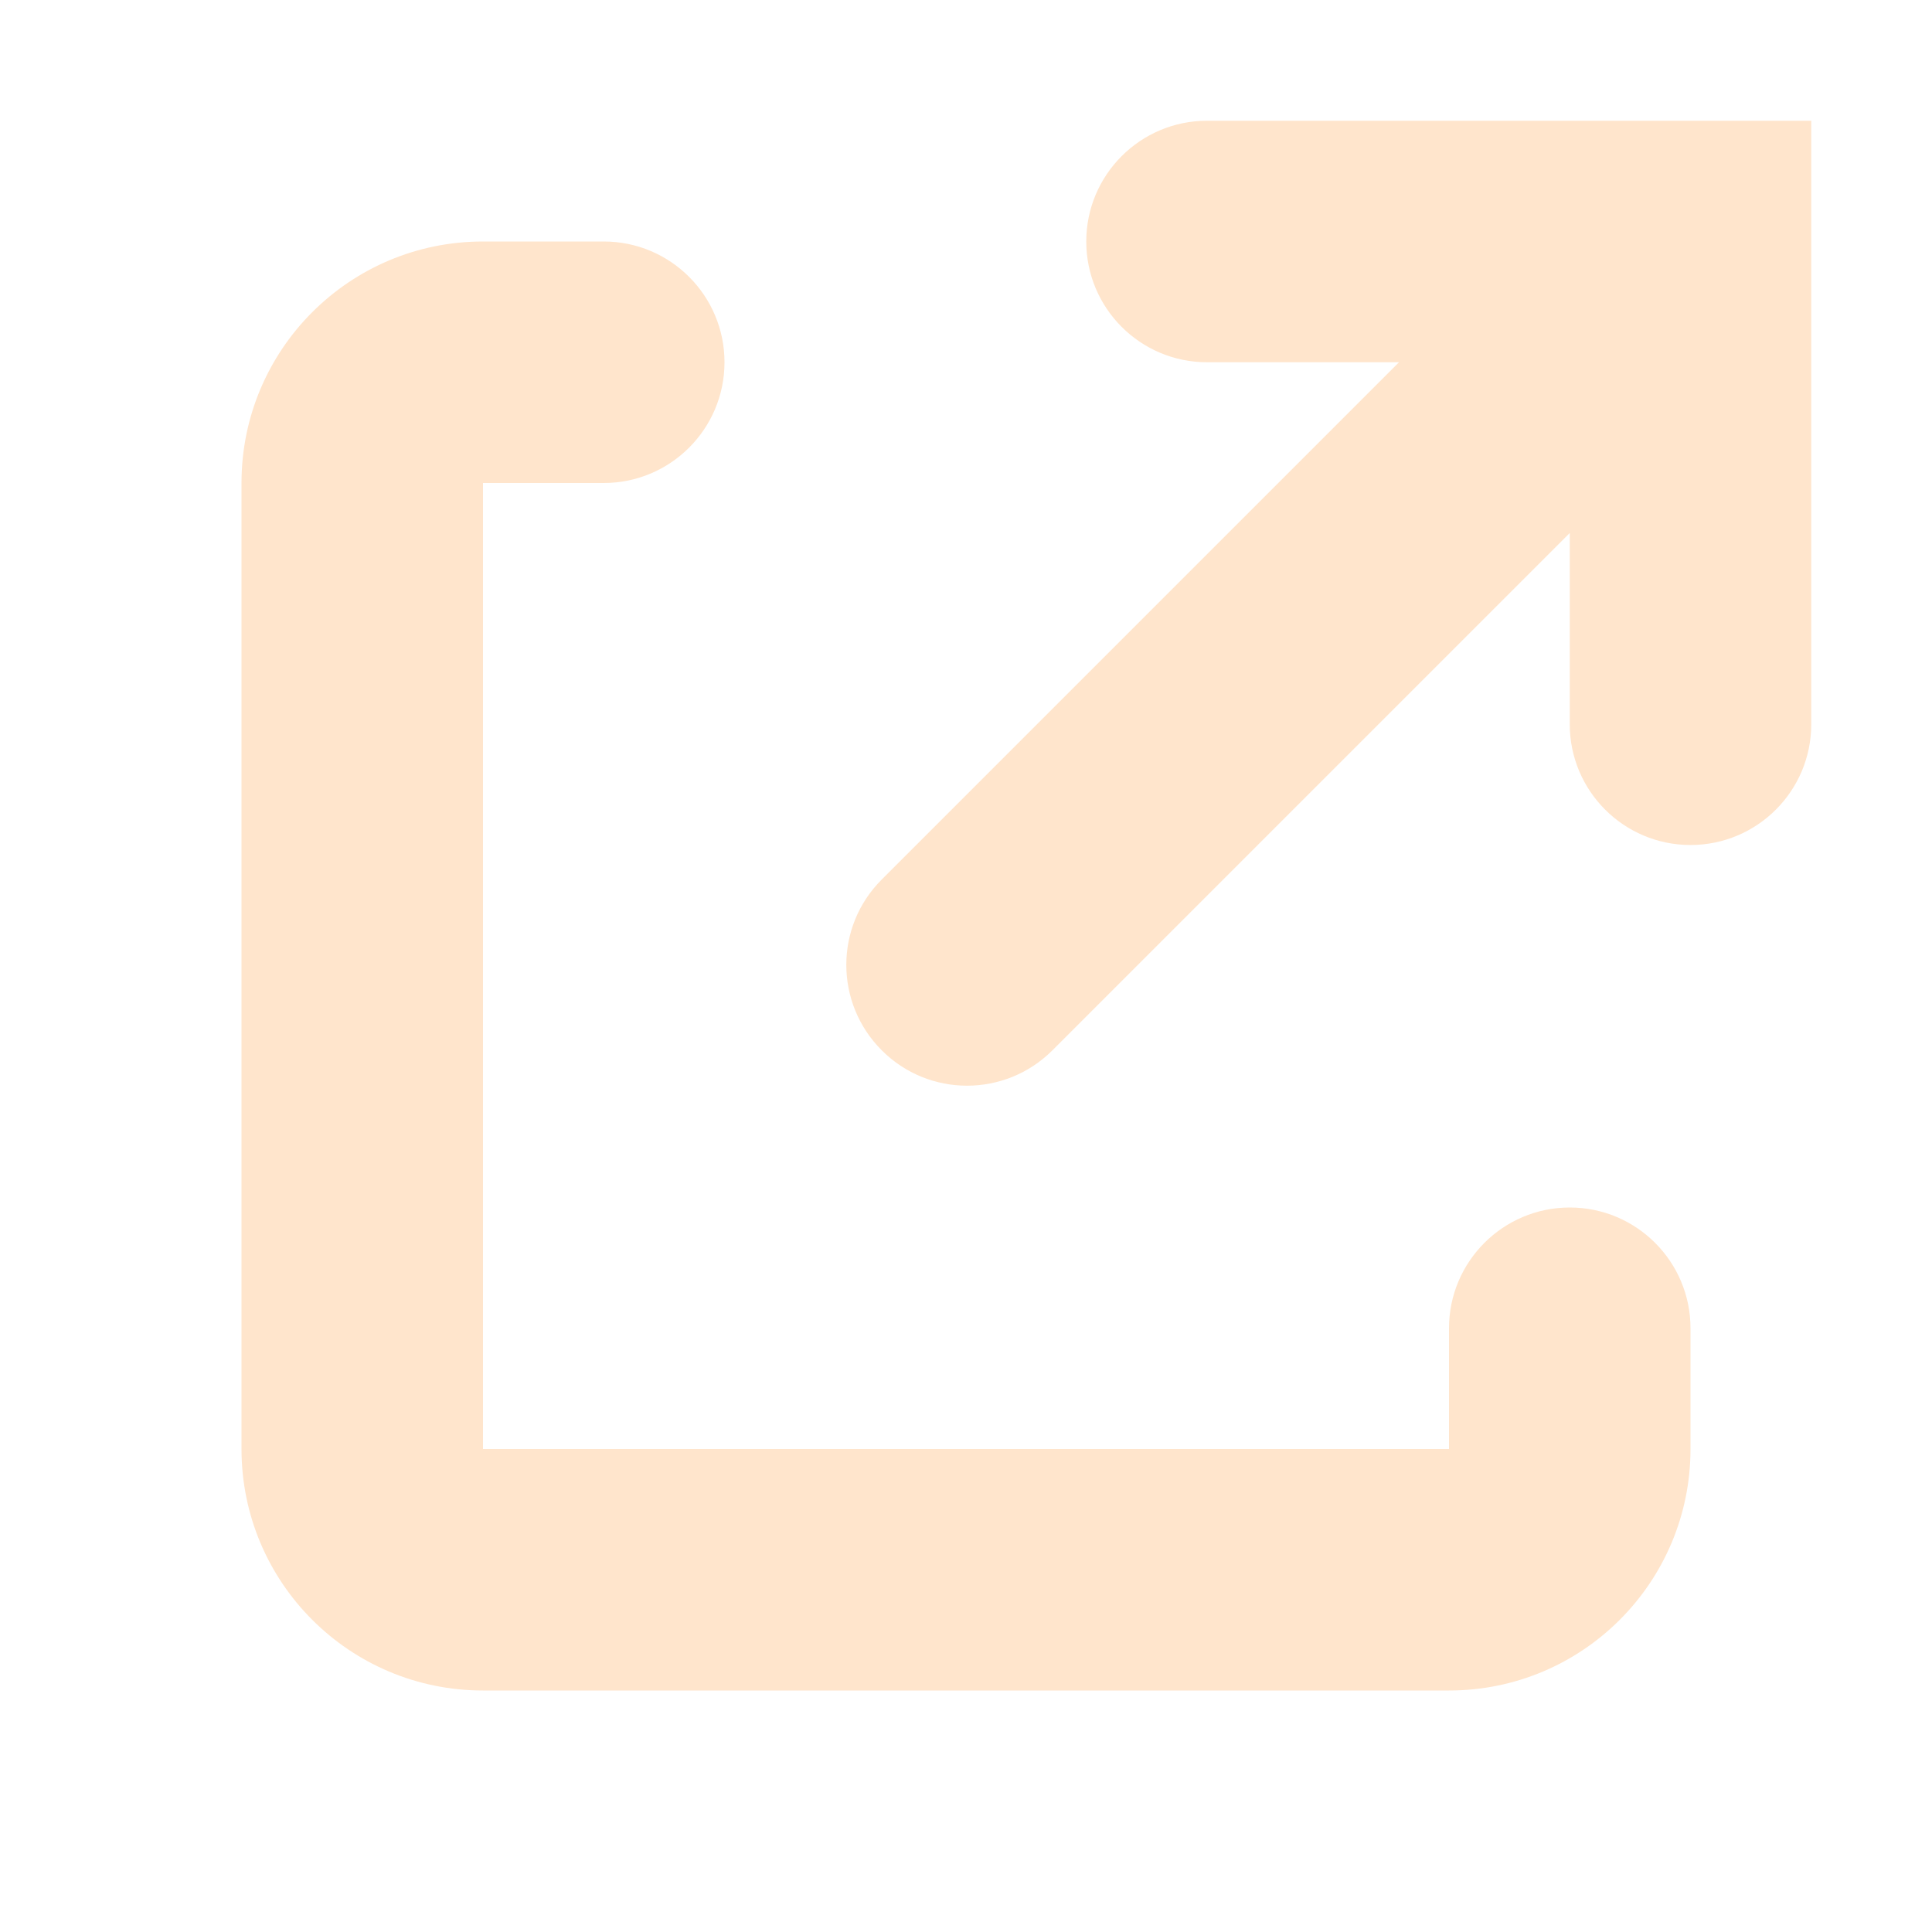
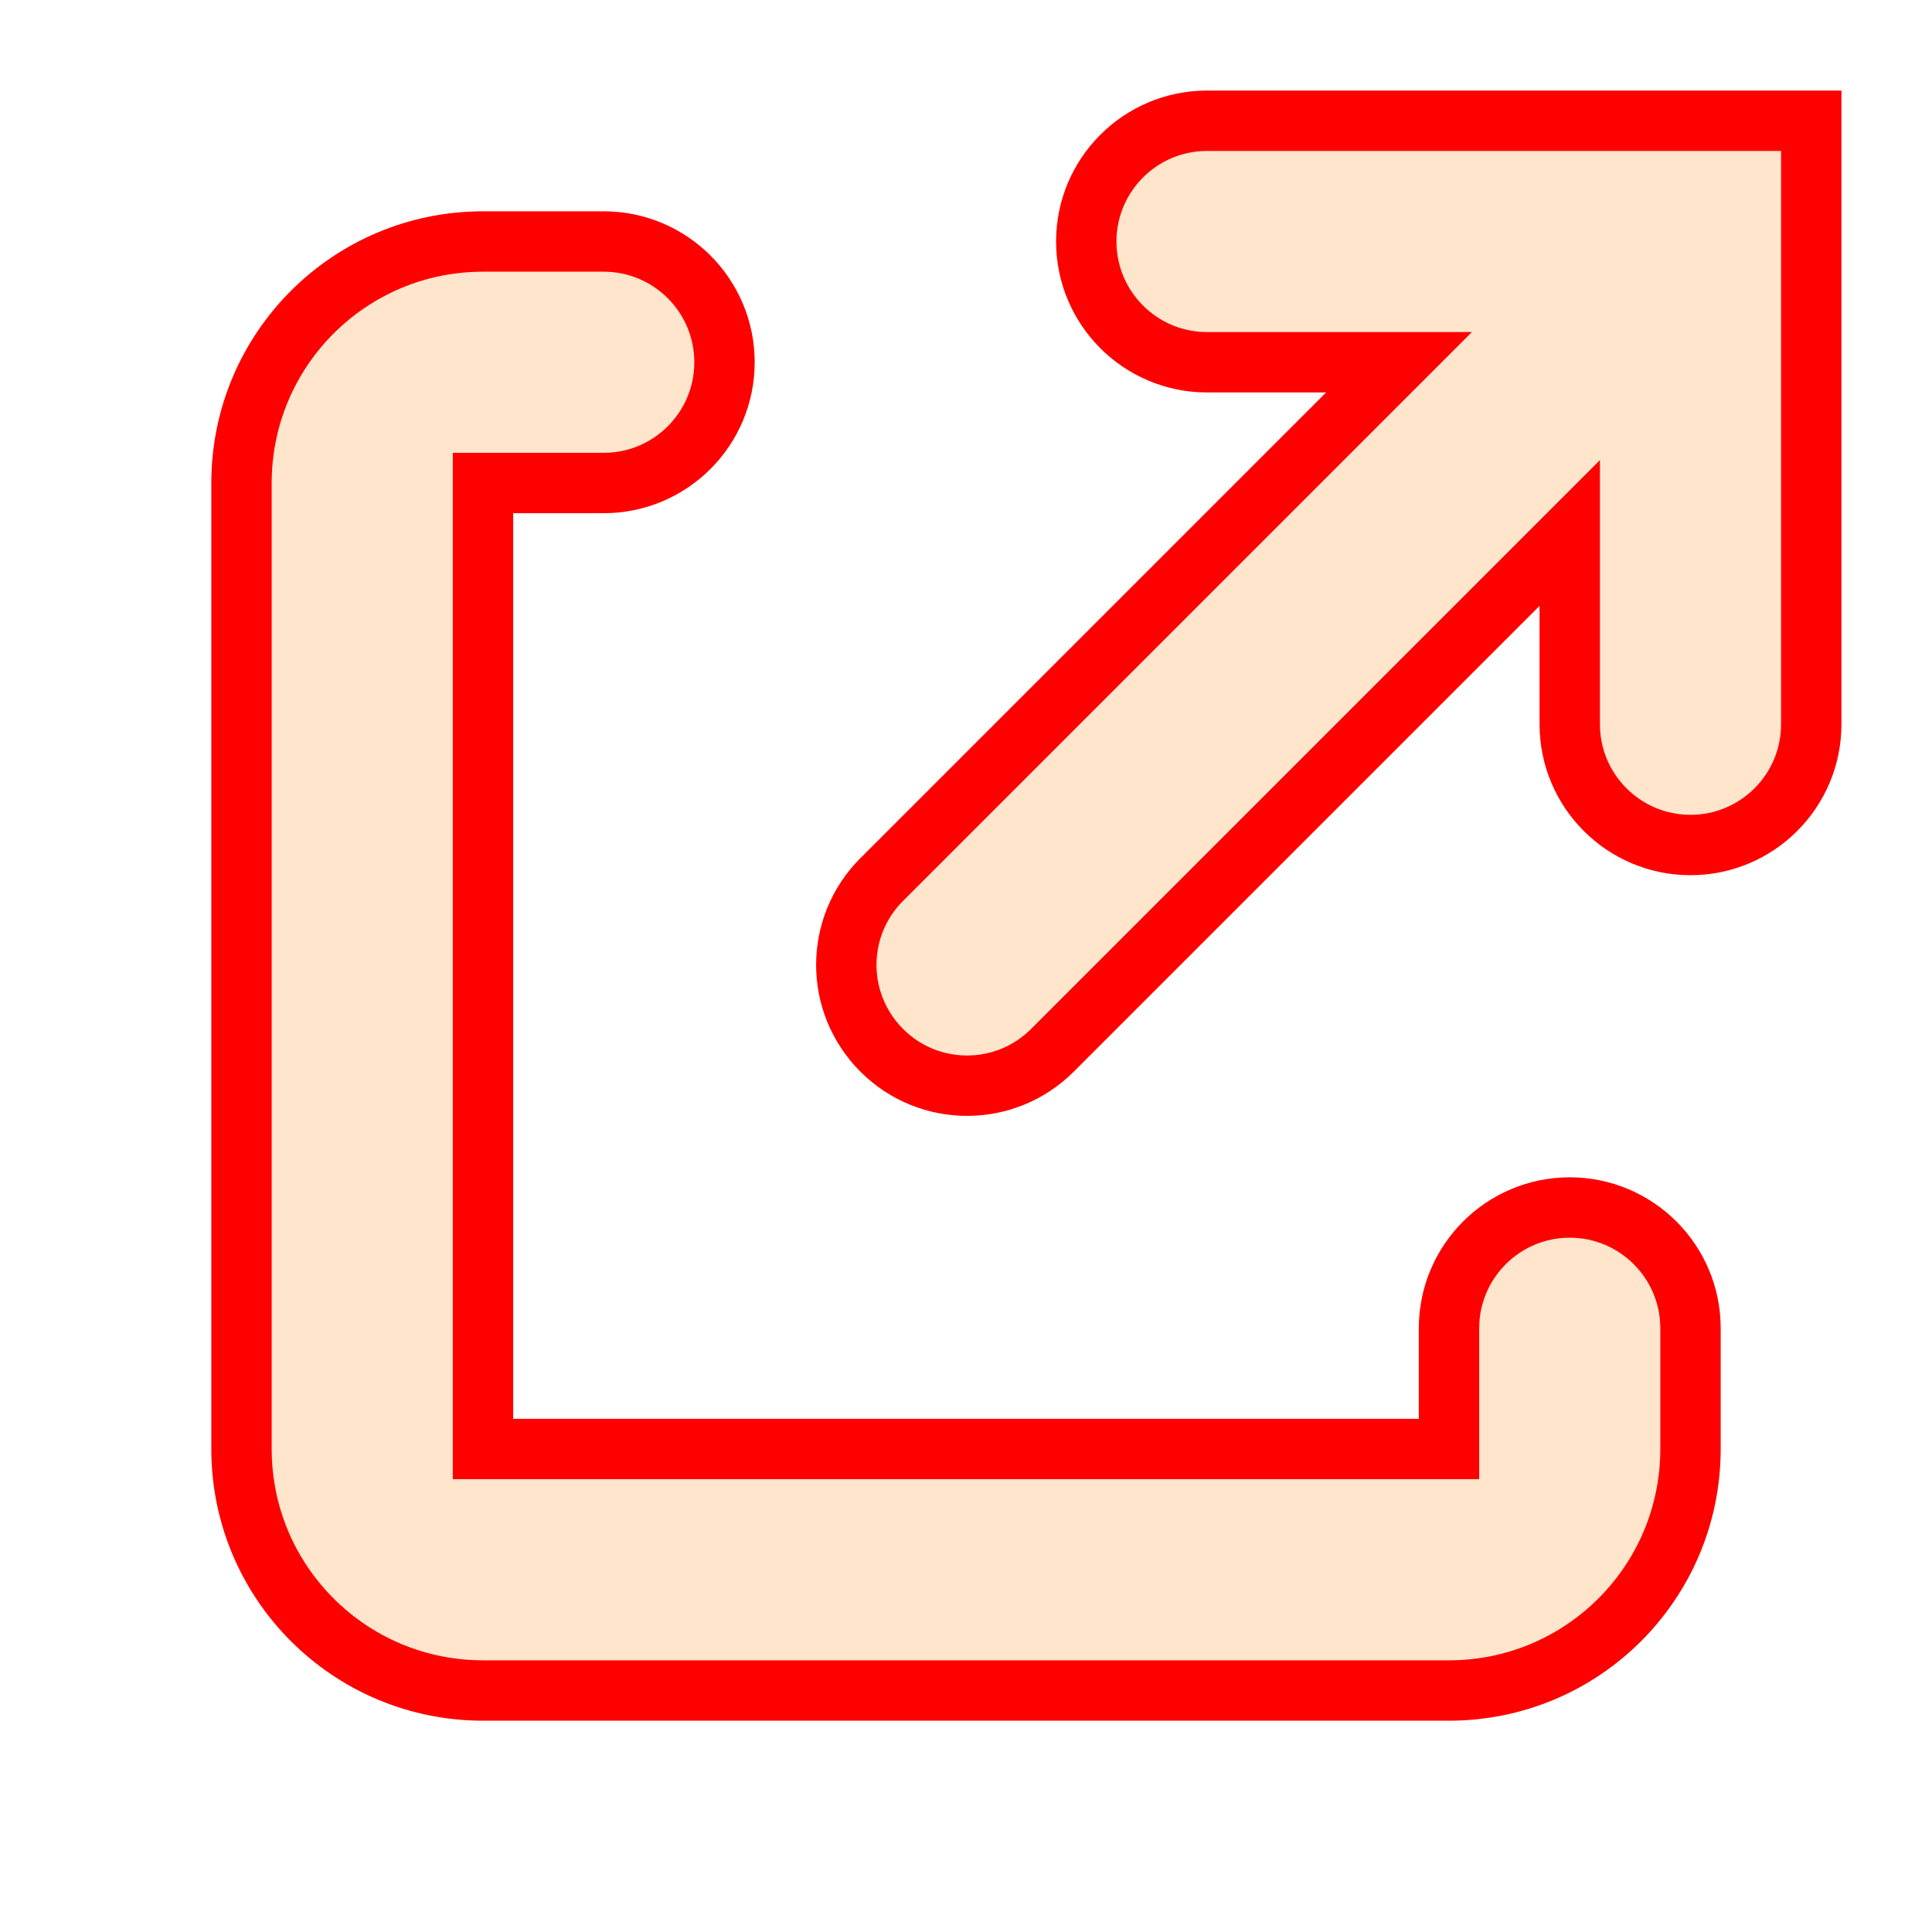
<svg xmlns="http://www.w3.org/2000/svg" height="16" viewBox="0 0 16 16" width="16">
-   <path d="m5 2c.552 0 1 .448 1 1s-.448 1-1 1h-1v8h8v-1c0-.552.448-1 1-1s1 .448 1 1v1c0 1.105-.895 2-2 2h-8c-1.105 0-2-.895-2-2v-8c0-1.105.895-2 2-2zm10-1v4.998c0 .552-.448 1-1 1s-1-.448-1-1v-1.584l-4.284 4.284c-.391.391-1.024.391-1.414 0-.391-.391-.391-1.024 0-1.414l4.284-4.284h-1.59c-.552 0-1-.448-1-1s.448-1 1-1z" fill="#ffe5cc" fill-rule="evenodd" />
+   <path d="m5 2c.552 0 1 .448 1 1s-.448 1-1 1h-1v8h8v-1c0-.552.448-1 1-1s1 .448 1 1v1c0 1.105-.895 2-2 2h-8c-1.105 0-2-.895-2-2v-8c0-1.105.895-2 2-2zm10-1v4.998c0 .552-.448 1-1 1s-1-.448-1-1v-1.584l-4.284 4.284c-.391.391-1.024.391-1.414 0-.391-.391-.391-1.024 0-1.414l4.284-4.284h-1.59c-.552 0-1-.448-1-1s.448-1 1-1z" fill="#ffe5cc" fill-rule="evenodd" stroke="red" stroke-width="0.5" />
</svg>
